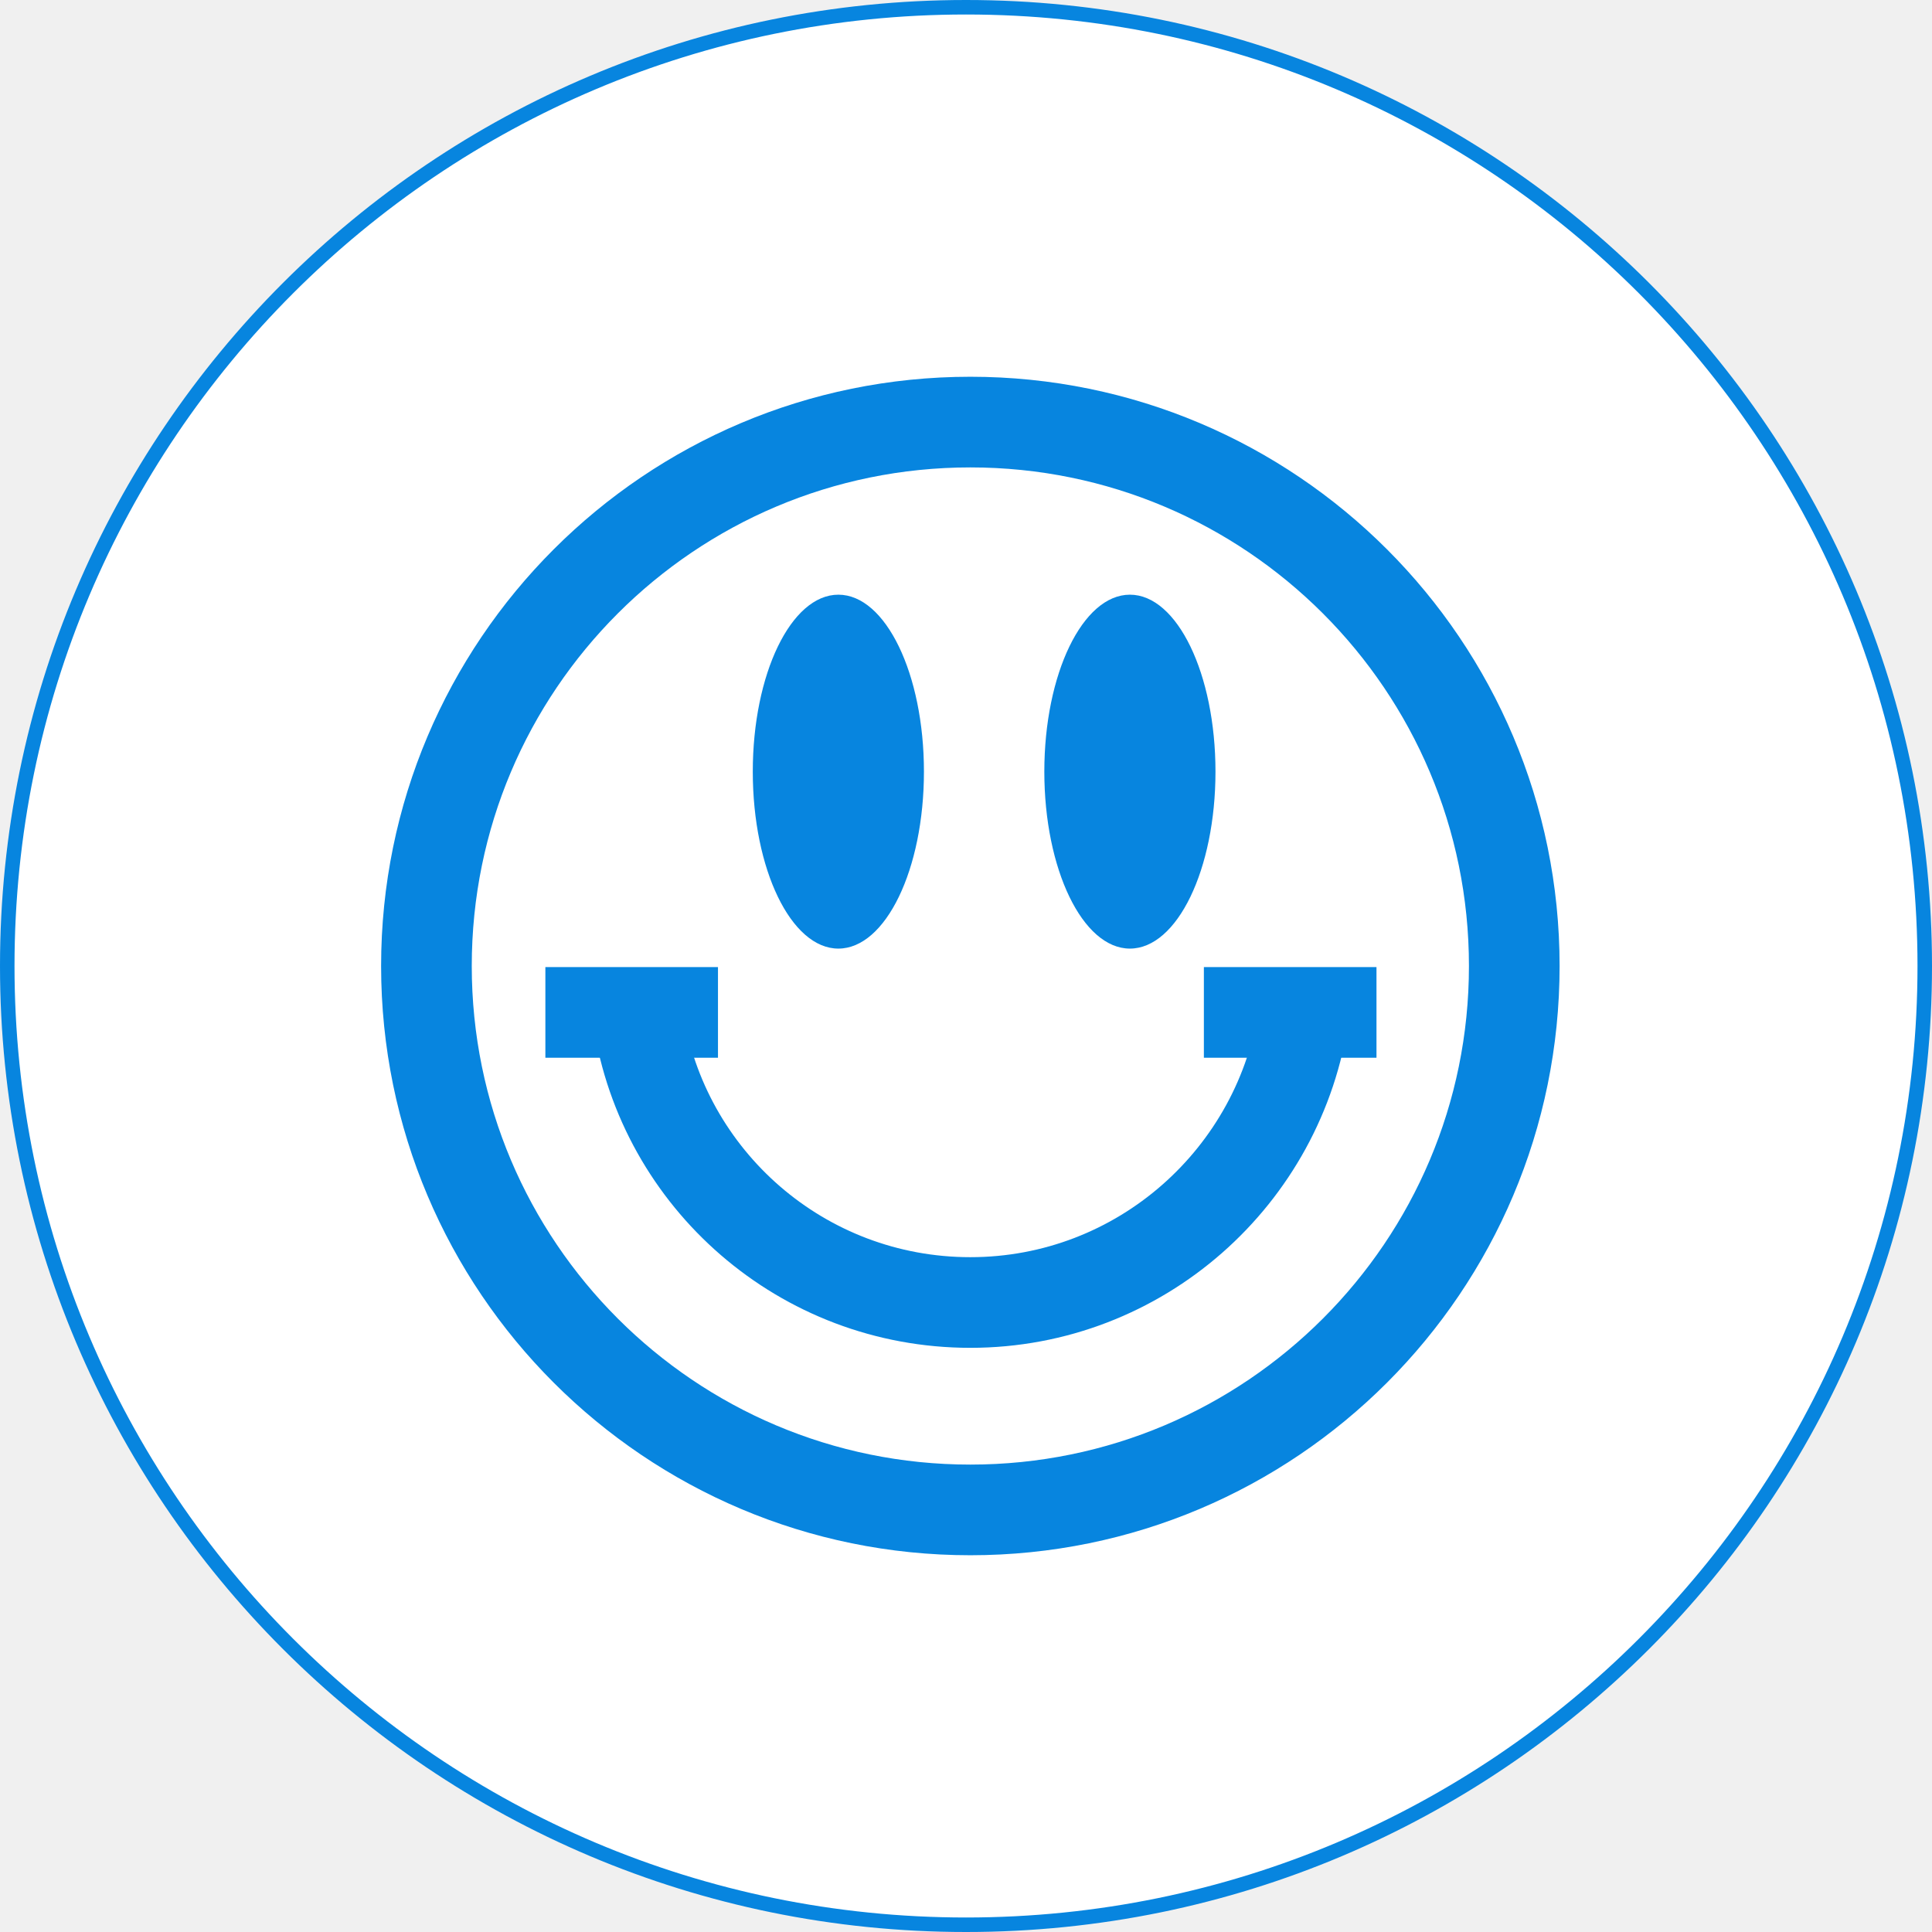
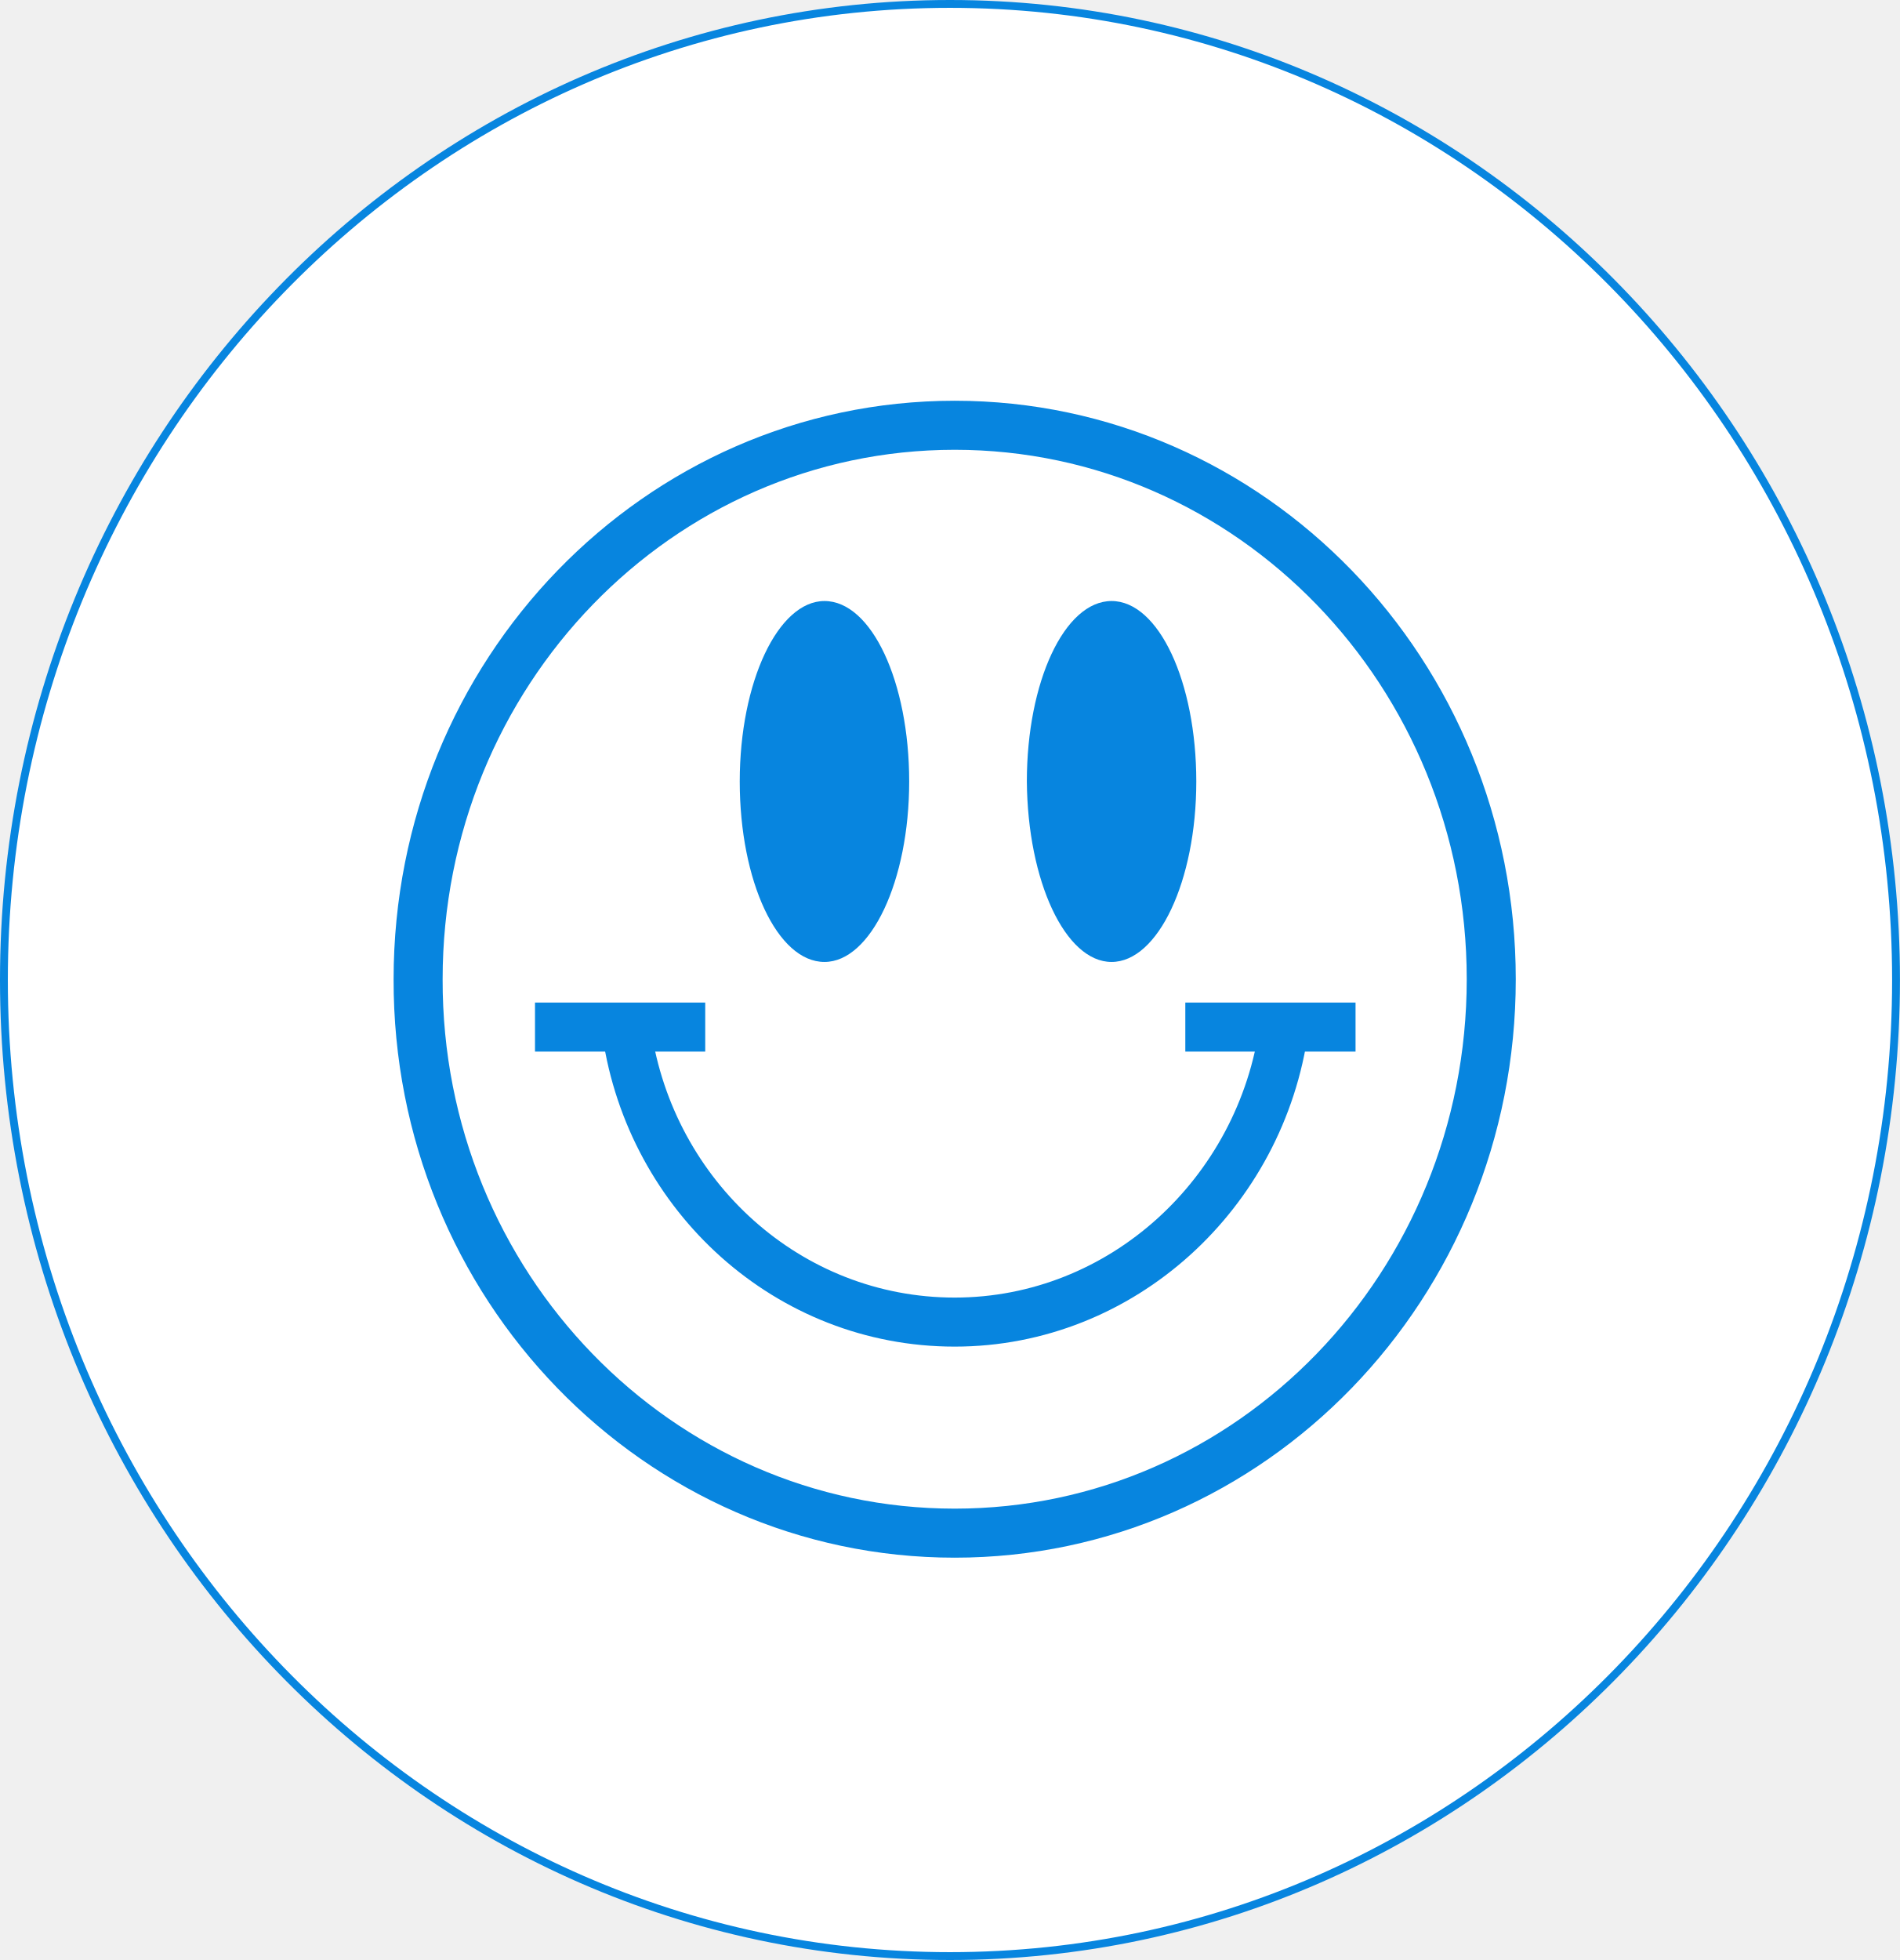
- <svg xmlns="http://www.w3.org/2000/svg" version="1.1" id="Layer_1" x="0px" y="0px" viewBox="0 0 600 600" xml:space="preserve" width="600" height="600">
-   <defs id="defs429">
- 	
- 	
- 	
- 
- 		
- 		
- 		
- 		
- 		
- 		
- 		
- 		
- 		
- 		
- 		
- 		
- 		
- 		
- 		
- 	
- 		
- 		
- 		
- 		
- 		
- 		
- 		
- 		
- 		
- 		
- 		
- 		
- 		
- 		
- 		
- 		
- 		
- 		
- 		
- 		
- 	
- 		
- 		
- 		
- 		
- 		
- 	</defs>
-   <style type="text/css" id="style2">
- 	.st0{fill:#1AAFB8;}
- 	.st1{fill:#FDFCDE;}
- 	.st2{fill:#FDD9B9;}
- 	.st3{fill:#ED726A;}
- 	.st4{fill-rule:evenodd;clip-rule:evenodd;fill:#FFFFFF;stroke:#0785DF;stroke-miterlimit:10;}
- 	.st5{fill-rule:evenodd;clip-rule:evenodd;fill:#FFFFFF;stroke:#ED726A;stroke-miterlimit:10;}
- 	.st6{fill-rule:evenodd;clip-rule:evenodd;fill:#FFFFFF;stroke:#1AAFB8;stroke-miterlimit:10;}
- 	.st7{fill:none;stroke:#0785DF;stroke-width:6.782;stroke-miterlimit:10;}
- 	.st8{fill:#0785DF;}
- 	.st9{fill:none;stroke:#0785DF;stroke-width:6.345;stroke-miterlimit:10;}
- 	.st10{fill:#0785DF;stroke:#0785DF;stroke-width:2.448;stroke-miterlimit:10;}
- 	.st11{fill:none;stroke:#0785DF;stroke-width:6.25;stroke-miterlimit:10;}
- 	.st12{fill:none;stroke:#1AAFB8;stroke-width:6.333;stroke-miterlimit:10;}
- 	.st13{fill:none;stroke:#1AAFB8;stroke-width:6.782;stroke-miterlimit:10;}
- 	.st14{fill:none;stroke:#1AAFB8;stroke-width:7;stroke-miterlimit:10;}
- 	.st15{fill:none;stroke:#ED726A;stroke-width:6;stroke-miterlimit:10;}
- 	.st16{fill:none;stroke:#0785DF;stroke-width:6;stroke-miterlimit:10;}
- 	.st17{fill:none;stroke:#1AAFB8;stroke-width:6.664;stroke-miterlimit:10;}
- 	.st18{fill:none;stroke:#ED726A;stroke-width:6.444;stroke-miterlimit:10;}
- 	.st19{fill:none;stroke:#0785DF;stroke-width:5.255;stroke-miterlimit:10;}
- 	.st20{fill:none;stroke:#0785DF;stroke-width:5;stroke-miterlimit:10;}
- 	.st21{fill:none;stroke:#0785DF;stroke-width:5.072;stroke-miterlimit:10;}
- 	.st22{fill:none;stroke:#ED726A;stroke-width:7;stroke-miterlimit:10;}
- 	.st23{fill:none;stroke:#ED726A;stroke-width:6.551;stroke-miterlimit:10;}
- 	.st24{fill:none;stroke:#ED726A;stroke-width:6.343;stroke-miterlimit:10;}
- 	.st25{fill-rule:evenodd;clip-rule:evenodd;fill:none;stroke:#1AAFB8;stroke-width:6.456;stroke-miterlimit:10;}
- 	.st26{fill:none;stroke:#ED726A;stroke-width:8;stroke-miterlimit:10;}
- 	.st27{fill:#FFFFFF;}
- </style>
-   <g id="g3600" transform="matrix(4.504505,0,0,4.504505,-1500.45,-3374.325)">
-     <circle class="st4" cx="399.7" cy="815.7" r="66.1" id="circle36" />
-     <g id="g102">
-       <g id="g96">
-         <path class="st11" d="m 377.1,819.3 c 1.7,11.1 11.3,19.6 22.9,19.6 11.7,0 21.4,-8.7 23,-20" id="path88" />
-         <circle class="st11" cx="400" cy="815.7" r="37.5" id="circle90" />
-         <line class="st11" x1="370.7" y1="818.9" x2="382.6" y2="818.9" id="line92" />
-         <line class="st11" x1="416.1" y1="818.9" x2="428" y2="818.9" id="line94" />
-       </g>
-       <ellipse class="st8" cx="390.9" cy="802.3" rx="5.9" ry="12.2" id="ellipse98" />
-       <ellipse class="st8" cx="411" cy="802.3" rx="5.9" ry="12.2" id="ellipse100" />
-     </g>
-   </g>
+ <svg xmlns="http://www.w3.org/2000/svg" width="242.2" height="249.8" viewBox="0 0 242.2 249.8" fill="none" version="1.1" id="svg1052">
+   <defs id="defs1056" />
+   <path d="m 121.1,249.3 c 66.6,0 120.6,-55.7 120.6,-124.4 C 241.7,56.2 187.7,0.5 121.1,0.5 54.5,0.5 0.5,56.2 0.5,124.9 c 0,68.7 54,124.4 120.6,124.4 z" fill="#ffffff" stroke="#0785df" stroke-miterlimit="10" id="path848" />
+   <path d="m 79.9,131.6 c 3.1,20.9 20.6,36.9 41.8,36.9 21.3,0 39.1,-16.4 42,-37.6" stroke="#0785df" stroke-width="6.25" stroke-miterlimit="10" id="path888" />
+   <path d="m 121.7,195.4 c 37.8,0 68.4,-31.6 68.4,-70.6 0,-39 -30.6,-70.6 -68.4,-70.6 -37.8,0 -68.4,31.6 -68.4,70.6 -0.1,39 30.6,70.6 68.4,70.6 z" stroke="#0785df" stroke-width="6.25" stroke-miterlimit="10" id="path890" />
+   <path d="M 68.2,130.9 H 89.9" stroke="#0785df" stroke-width="6.25" stroke-miterlimit="10" id="path892" />
+   <path d="m 151.1,130.9 h 21.7" stroke="#0785df" stroke-width="6.25" stroke-miterlimit="10" id="path894" />
+   <path d="m 105.1,122.6 c 5.9,0 10.8,-10.3 10.8,-23 0,-12.7 -4.8,-23 -10.8,-23 -5.9,0 -10.8,10.3 -10.8,23 0,12.7 4.8,23 10.8,23 z" fill="#0785df" id="path896" />
+   <path d="m 141.7,122.6 c 5.9,0 10.8,-10.3 10.8,-23 0,-12.7 -4.8,-23 -10.8,-23 -6,0 -10.8,10.3 -10.8,23 0.1,12.7 4.9,23 10.8,23 z" fill="#0785df" id="path898" />
</svg>
